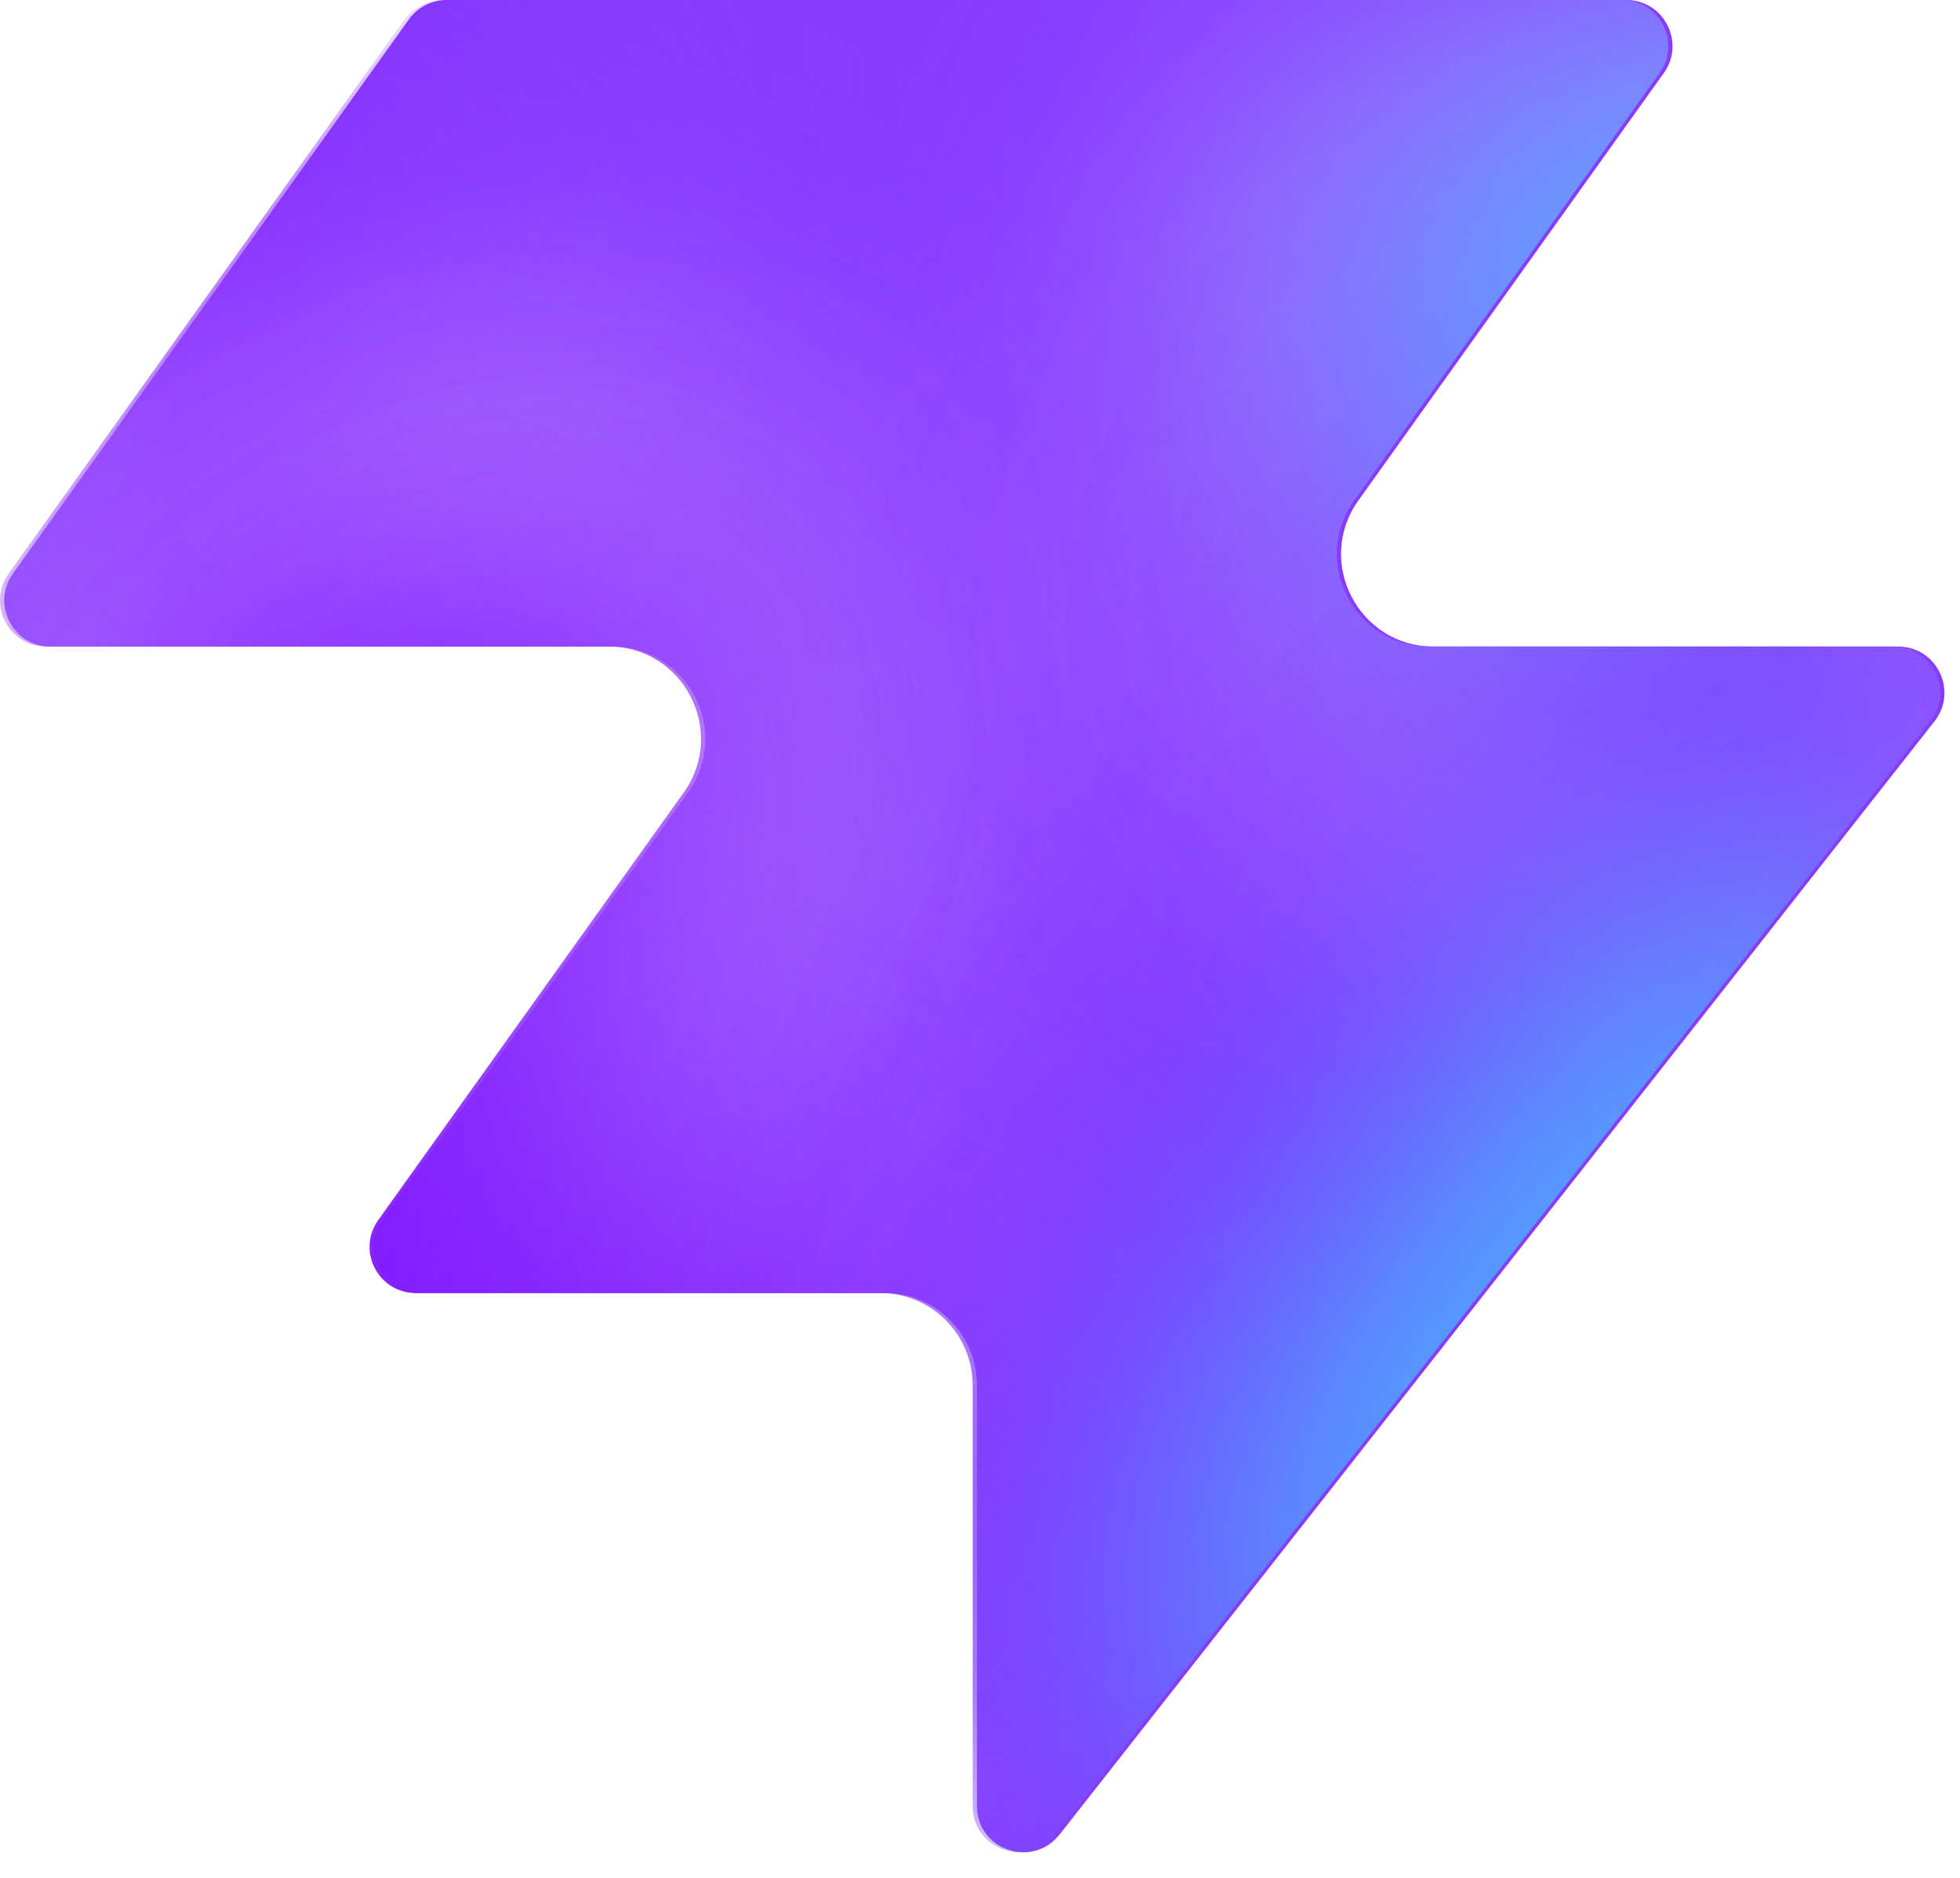
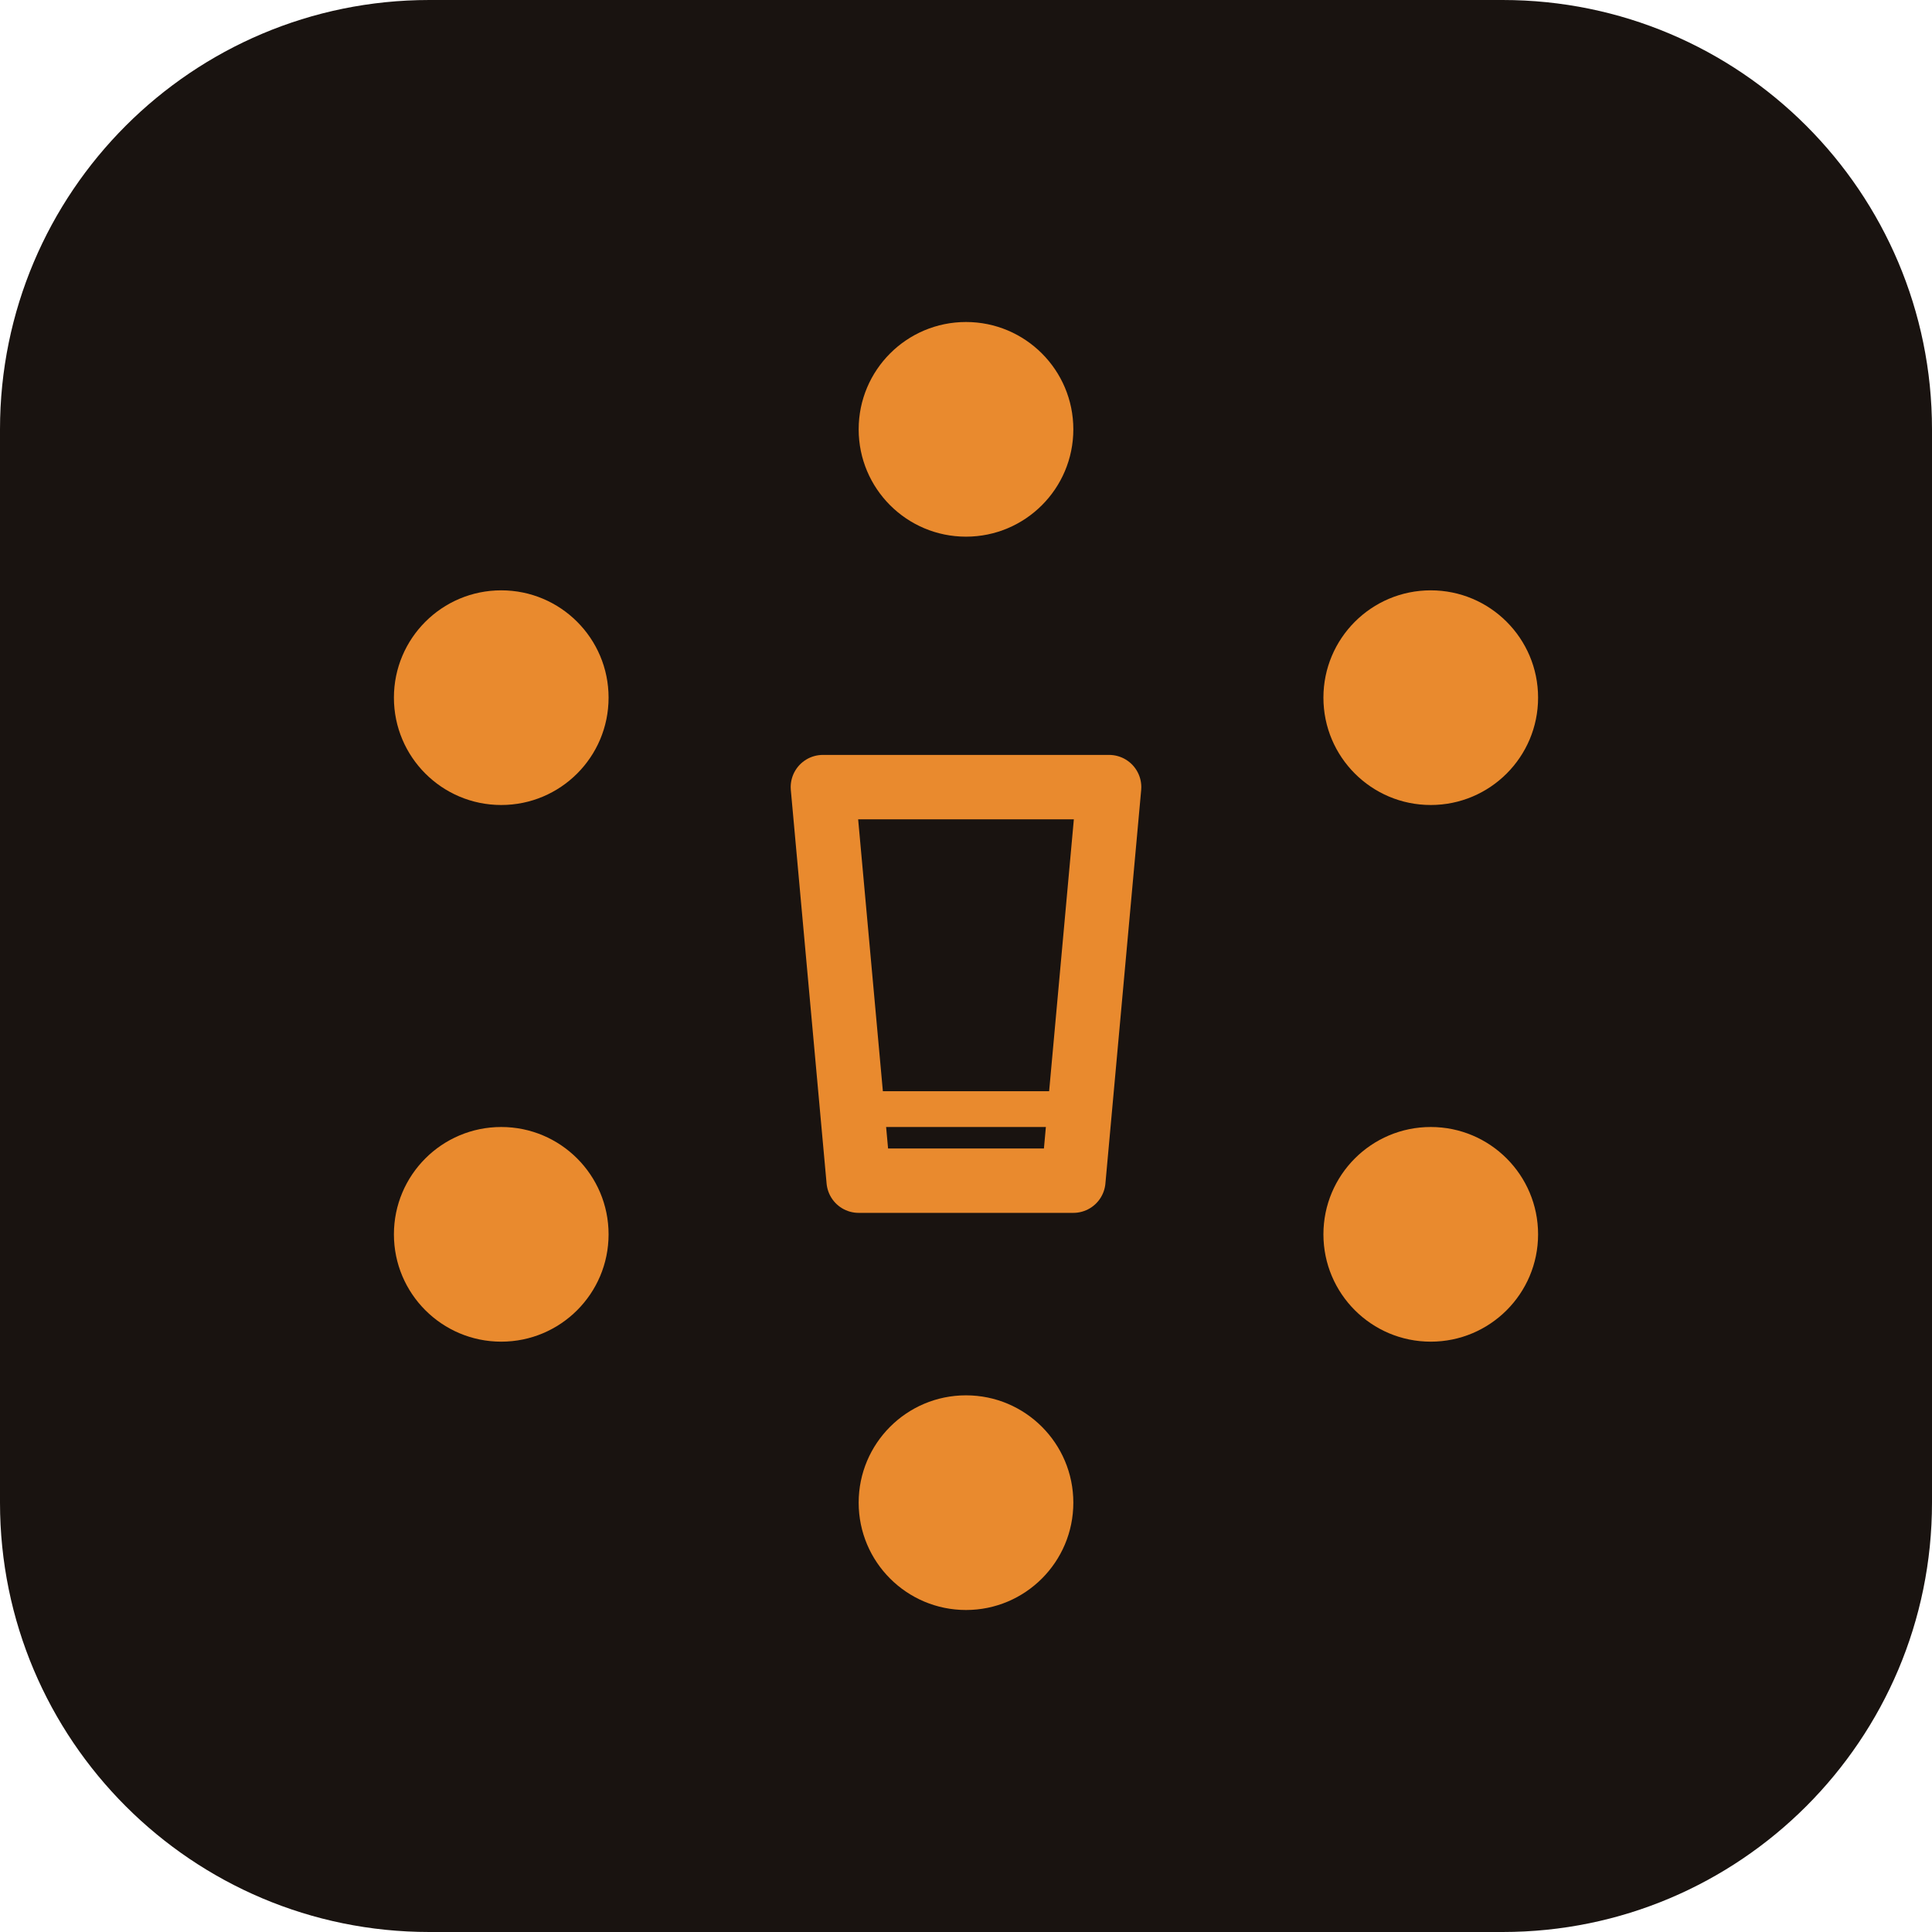
- <svg xmlns="http://www.w3.org/2000/svg" width="48" height="46" fill="none" viewBox="0 0 48 46">
-   <path fill="#863bff" d="M25.946 44.938c-.664.845-2.021.375-2.021-.698V33.937a2.26 2.26 0 0 0-2.262-2.262H10.287c-.92 0-1.456-1.04-.92-1.788l7.48-10.471c1.07-1.497 0-3.578-1.842-3.578H1.237c-.92 0-1.456-1.04-.92-1.788L10.013.474c.214-.297.556-.474.92-.474h28.894c.92 0 1.456 1.04.92 1.788l-7.48 10.471c-1.07 1.498 0 3.579 1.842 3.579h11.377c.943 0 1.473 1.088.89 1.83L25.947 44.94z" style="fill:#863bff;fill:color(display-p3 .525 .23 1);fill-opacity:1" />
-   <mask id="a" width="48" height="46" x="0" y="0" maskUnits="userSpaceOnUse" style="mask-type:alpha">
-     <path fill="#000" d="M25.842 44.938c-.664.844-2.021.375-2.021-.698V33.937a2.26 2.26 0 0 0-2.262-2.262H10.183c-.92 0-1.456-1.04-.92-1.788l7.48-10.471c1.07-1.498 0-3.579-1.842-3.579H1.133c-.92 0-1.456-1.04-.92-1.787L9.91.473c.214-.297.556-.474.92-.474h28.894c.92 0 1.456 1.04.92 1.788l-7.48 10.471c-1.07 1.498 0 3.578 1.842 3.578h11.377c.943 0 1.473 1.088.89 1.832L25.843 44.94z" style="fill:#000;fill-opacity:1" />
-   </mask>
-   <g mask="url(#a)">
-     <g filter="url(#b)">
-       <ellipse cx="5.508" cy="14.704" fill="#ede6ff" rx="5.508" ry="14.704" style="fill:#ede6ff;fill:color(display-p3 .927 .903 1);fill-opacity:1" transform="matrix(.00324 1 1 -.00324 -4.47 31.516)" />
-     </g>
-     <g filter="url(#c)">
-       <ellipse cx="10.399" cy="29.851" fill="#ede6ff" rx="10.399" ry="29.851" style="fill:#ede6ff;fill:color(display-p3 .927 .903 1);fill-opacity:1" transform="matrix(.00324 1 1 -.00324 -39.328 7.883)" />
-     </g>
-     <g filter="url(#d)">
-       <ellipse cx="5.508" cy="30.487" fill="#7e14ff" rx="5.508" ry="30.487" style="fill:#7e14ff;fill:color(display-p3 .492 .077 1);fill-opacity:1" transform="rotate(89.814 -25.913 -14.639)scale(1 -1)" />
-     </g>
-     <g filter="url(#e)">
-       <ellipse cx="5.508" cy="30.599" fill="#7e14ff" rx="5.508" ry="30.599" style="fill:#7e14ff;fill:color(display-p3 .492 .077 1);fill-opacity:1" transform="rotate(89.814 -32.644 -3.334)scale(1 -1)" />
-     </g>
-     <g filter="url(#f)">
-       <ellipse cx="5.508" cy="30.599" fill="#7e14ff" rx="5.508" ry="30.599" style="fill:#7e14ff;fill:color(display-p3 .492 .077 1);fill-opacity:1" transform="matrix(.00324 1 1 -.00324 -34.34 30.47)" />
-     </g>
-     <g filter="url(#g)">
-       <ellipse cx="14.072" cy="22.078" fill="#ede6ff" rx="14.072" ry="22.078" style="fill:#ede6ff;fill:color(display-p3 .927 .903 1);fill-opacity:1" transform="rotate(93.35 24.506 48.493)scale(-1 1)" />
-     </g>
-     <g filter="url(#h)">
-       <ellipse cx="3.47" cy="21.501" fill="#7e14ff" rx="3.47" ry="21.501" style="fill:#7e14ff;fill:color(display-p3 .492 .077 1);fill-opacity:1" transform="rotate(89.009 28.708 47.59)scale(-1 1)" />
-     </g>
-     <g filter="url(#i)">
-       <ellipse cx="3.47" cy="21.501" fill="#7e14ff" rx="3.47" ry="21.501" style="fill:#7e14ff;fill:color(display-p3 .492 .077 1);fill-opacity:1" transform="rotate(89.009 28.708 47.59)scale(-1 1)" />
-     </g>
-     <g filter="url(#j)">
-       <ellipse cx=".387" cy="8.972" fill="#7e14ff" rx="4.407" ry="29.108" style="fill:#7e14ff;fill:color(display-p3 .492 .077 1);fill-opacity:1" transform="rotate(39.51 .387 8.972)" />
-     </g>
-     <g filter="url(#k)">
-       <ellipse cx="47.523" cy="-6.092" fill="#7e14ff" rx="4.407" ry="29.108" style="fill:#7e14ff;fill:color(display-p3 .492 .077 1);fill-opacity:1" transform="rotate(37.892 47.523 -6.092)" />
-     </g>
-     <g filter="url(#l)">
-       <ellipse cx="41.412" cy="6.333" fill="#47bfff" rx="5.971" ry="9.665" style="fill:#47bfff;fill:color(display-p3 .28 .748 1);fill-opacity:1" transform="rotate(37.892 41.412 6.333)" />
-     </g>
-     <g filter="url(#m)">
-       <ellipse cx="-1.879" cy="38.332" fill="#7e14ff" rx="4.407" ry="29.108" style="fill:#7e14ff;fill:color(display-p3 .492 .077 1);fill-opacity:1" transform="rotate(37.892 -1.88 38.332)" />
-     </g>
-     <g filter="url(#n)">
-       <ellipse cx="-1.879" cy="38.332" fill="#7e14ff" rx="4.407" ry="29.108" style="fill:#7e14ff;fill:color(display-p3 .492 .077 1);fill-opacity:1" transform="rotate(37.892 -1.88 38.332)" />
-     </g>
-     <g filter="url(#o)">
-       <ellipse cx="35.651" cy="29.907" fill="#7e14ff" rx="4.407" ry="29.108" style="fill:#7e14ff;fill:color(display-p3 .492 .077 1);fill-opacity:1" transform="rotate(37.892 35.651 29.907)" />
-     </g>
-     <g filter="url(#p)">
-       <ellipse cx="38.418" cy="32.4" fill="#47bfff" rx="5.971" ry="15.297" style="fill:#47bfff;fill:color(display-p3 .28 .748 1);fill-opacity:1" transform="rotate(37.892 38.418 32.4)" />
-     </g>
-   </g>
-   <defs>
-     <filter id="b" width="60.045" height="41.654" x="-19.77" y="16.149" color-interpolation-filters="sRGB" filterUnits="userSpaceOnUse">
-       <feFlood flood-opacity="0" result="BackgroundImageFix" />
-       <feBlend in="SourceGraphic" in2="BackgroundImageFix" result="shape" />
-       <feGaussianBlur result="effect1_foregroundBlur_2002_17158" stdDeviation="7.659" />
-     </filter>
-     <filter id="c" width="90.34" height="51.437" x="-54.613" y="-7.533" color-interpolation-filters="sRGB" filterUnits="userSpaceOnUse">
-       <feFlood flood-opacity="0" result="BackgroundImageFix" />
-       <feBlend in="SourceGraphic" in2="BackgroundImageFix" result="shape" />
-       <feGaussianBlur result="effect1_foregroundBlur_2002_17158" stdDeviation="7.659" />
-     </filter>
-     <filter id="d" width="79.355" height="29.4" x="-49.64" y="2.03" color-interpolation-filters="sRGB" filterUnits="userSpaceOnUse">
-       <feFlood flood-opacity="0" result="BackgroundImageFix" />
-       <feBlend in="SourceGraphic" in2="BackgroundImageFix" result="shape" />
-       <feGaussianBlur result="effect1_foregroundBlur_2002_17158" stdDeviation="4.596" />
-     </filter>
-     <filter id="e" width="79.579" height="29.4" x="-45.045" y="20.029" color-interpolation-filters="sRGB" filterUnits="userSpaceOnUse">
-       <feFlood flood-opacity="0" result="BackgroundImageFix" />
-       <feBlend in="SourceGraphic" in2="BackgroundImageFix" result="shape" />
-       <feGaussianBlur result="effect1_foregroundBlur_2002_17158" stdDeviation="4.596" />
-     </filter>
-     <filter id="f" width="79.579" height="29.4" x="-43.513" y="21.178" color-interpolation-filters="sRGB" filterUnits="userSpaceOnUse">
-       <feFlood flood-opacity="0" result="BackgroundImageFix" />
-       <feBlend in="SourceGraphic" in2="BackgroundImageFix" result="shape" />
-       <feGaussianBlur result="effect1_foregroundBlur_2002_17158" stdDeviation="4.596" />
-     </filter>
-     <filter id="g" width="74.749" height="58.852" x="15.756" y="-17.901" color-interpolation-filters="sRGB" filterUnits="userSpaceOnUse">
-       <feFlood flood-opacity="0" result="BackgroundImageFix" />
-       <feBlend in="SourceGraphic" in2="BackgroundImageFix" result="shape" />
-       <feGaussianBlur result="effect1_foregroundBlur_2002_17158" stdDeviation="7.659" />
-     </filter>
-     <filter id="h" width="61.377" height="25.362" x="23.548" y="2.284" color-interpolation-filters="sRGB" filterUnits="userSpaceOnUse">
-       <feFlood flood-opacity="0" result="BackgroundImageFix" />
-       <feBlend in="SourceGraphic" in2="BackgroundImageFix" result="shape" />
-       <feGaussianBlur result="effect1_foregroundBlur_2002_17158" stdDeviation="4.596" />
-     </filter>
-     <filter id="i" width="61.377" height="25.362" x="23.548" y="2.284" color-interpolation-filters="sRGB" filterUnits="userSpaceOnUse">
-       <feFlood flood-opacity="0" result="BackgroundImageFix" />
-       <feBlend in="SourceGraphic" in2="BackgroundImageFix" result="shape" />
-       <feGaussianBlur result="effect1_foregroundBlur_2002_17158" stdDeviation="4.596" />
-     </filter>
-     <filter id="j" width="56.045" height="63.649" x="-27.636" y="-22.853" color-interpolation-filters="sRGB" filterUnits="userSpaceOnUse">
-       <feFlood flood-opacity="0" result="BackgroundImageFix" />
-       <feBlend in="SourceGraphic" in2="BackgroundImageFix" result="shape" />
-       <feGaussianBlur result="effect1_foregroundBlur_2002_17158" stdDeviation="4.596" />
-     </filter>
-     <filter id="k" width="54.814" height="64.646" x="20.116" y="-38.415" color-interpolation-filters="sRGB" filterUnits="userSpaceOnUse">
-       <feFlood flood-opacity="0" result="BackgroundImageFix" />
-       <feBlend in="SourceGraphic" in2="BackgroundImageFix" result="shape" />
-       <feGaussianBlur result="effect1_foregroundBlur_2002_17158" stdDeviation="4.596" />
-     </filter>
-     <filter id="l" width="33.541" height="35.313" x="24.641" y="-11.323" color-interpolation-filters="sRGB" filterUnits="userSpaceOnUse">
-       <feFlood flood-opacity="0" result="BackgroundImageFix" />
-       <feBlend in="SourceGraphic" in2="BackgroundImageFix" result="shape" />
-       <feGaussianBlur result="effect1_foregroundBlur_2002_17158" stdDeviation="4.596" />
-     </filter>
-     <filter id="m" width="54.814" height="64.646" x="-29.286" y="6.009" color-interpolation-filters="sRGB" filterUnits="userSpaceOnUse">
-       <feFlood flood-opacity="0" result="BackgroundImageFix" />
-       <feBlend in="SourceGraphic" in2="BackgroundImageFix" result="shape" />
-       <feGaussianBlur result="effect1_foregroundBlur_2002_17158" stdDeviation="4.596" />
-     </filter>
-     <filter id="n" width="54.814" height="64.646" x="-29.286" y="6.009" color-interpolation-filters="sRGB" filterUnits="userSpaceOnUse">
-       <feFlood flood-opacity="0" result="BackgroundImageFix" />
-       <feBlend in="SourceGraphic" in2="BackgroundImageFix" result="shape" />
-       <feGaussianBlur result="effect1_foregroundBlur_2002_17158" stdDeviation="4.596" />
-     </filter>
-     <filter id="o" width="54.814" height="64.646" x="8.244" y="-2.416" color-interpolation-filters="sRGB" filterUnits="userSpaceOnUse">
-       <feFlood flood-opacity="0" result="BackgroundImageFix" />
-       <feBlend in="SourceGraphic" in2="BackgroundImageFix" result="shape" />
-       <feGaussianBlur result="effect1_foregroundBlur_2002_17158" stdDeviation="4.596" />
-     </filter>
-     <filter id="p" width="39.409" height="43.623" x="18.713" y="10.588" color-interpolation-filters="sRGB" filterUnits="userSpaceOnUse">
-       <feFlood flood-opacity="0" result="BackgroundImageFix" />
-       <feBlend in="SourceGraphic" in2="BackgroundImageFix" result="shape" />
-       <feGaussianBlur result="effect1_foregroundBlur_2002_17158" stdDeviation="4.596" />
-     </filter>
-   </defs>
+ <svg xmlns="http://www.w3.org/2000/svg" viewBox="0 0 108 108">
+   <rect width="108" height="108" rx="24" fill="#191310" />
+   <circle cx="54" cy="24" r="6" fill="#e98a2e" />
+   <circle cx="79.98" cy="39" r="6" fill="#e98a2e" />
+   <circle cx="79.98" cy="69" r="6" fill="#e98a2e" />
+   <circle cx="54" cy="84" r="6" fill="#e98a2e" />
+   <circle cx="28.02" cy="69" r="6" fill="#e98a2e" />
+   <circle cx="28.02" cy="39" r="6" fill="#e98a2e" />
+   <path d="M46 44 H62 L60 66 H48 Z" fill="none" stroke="#e98a2e" stroke-width="3.6" stroke-linejoin="round" />
+   <line x1="47.6" y1="62" x2="60.4" y2="62" stroke="#e98a2e" stroke-width="2" />
</svg>
